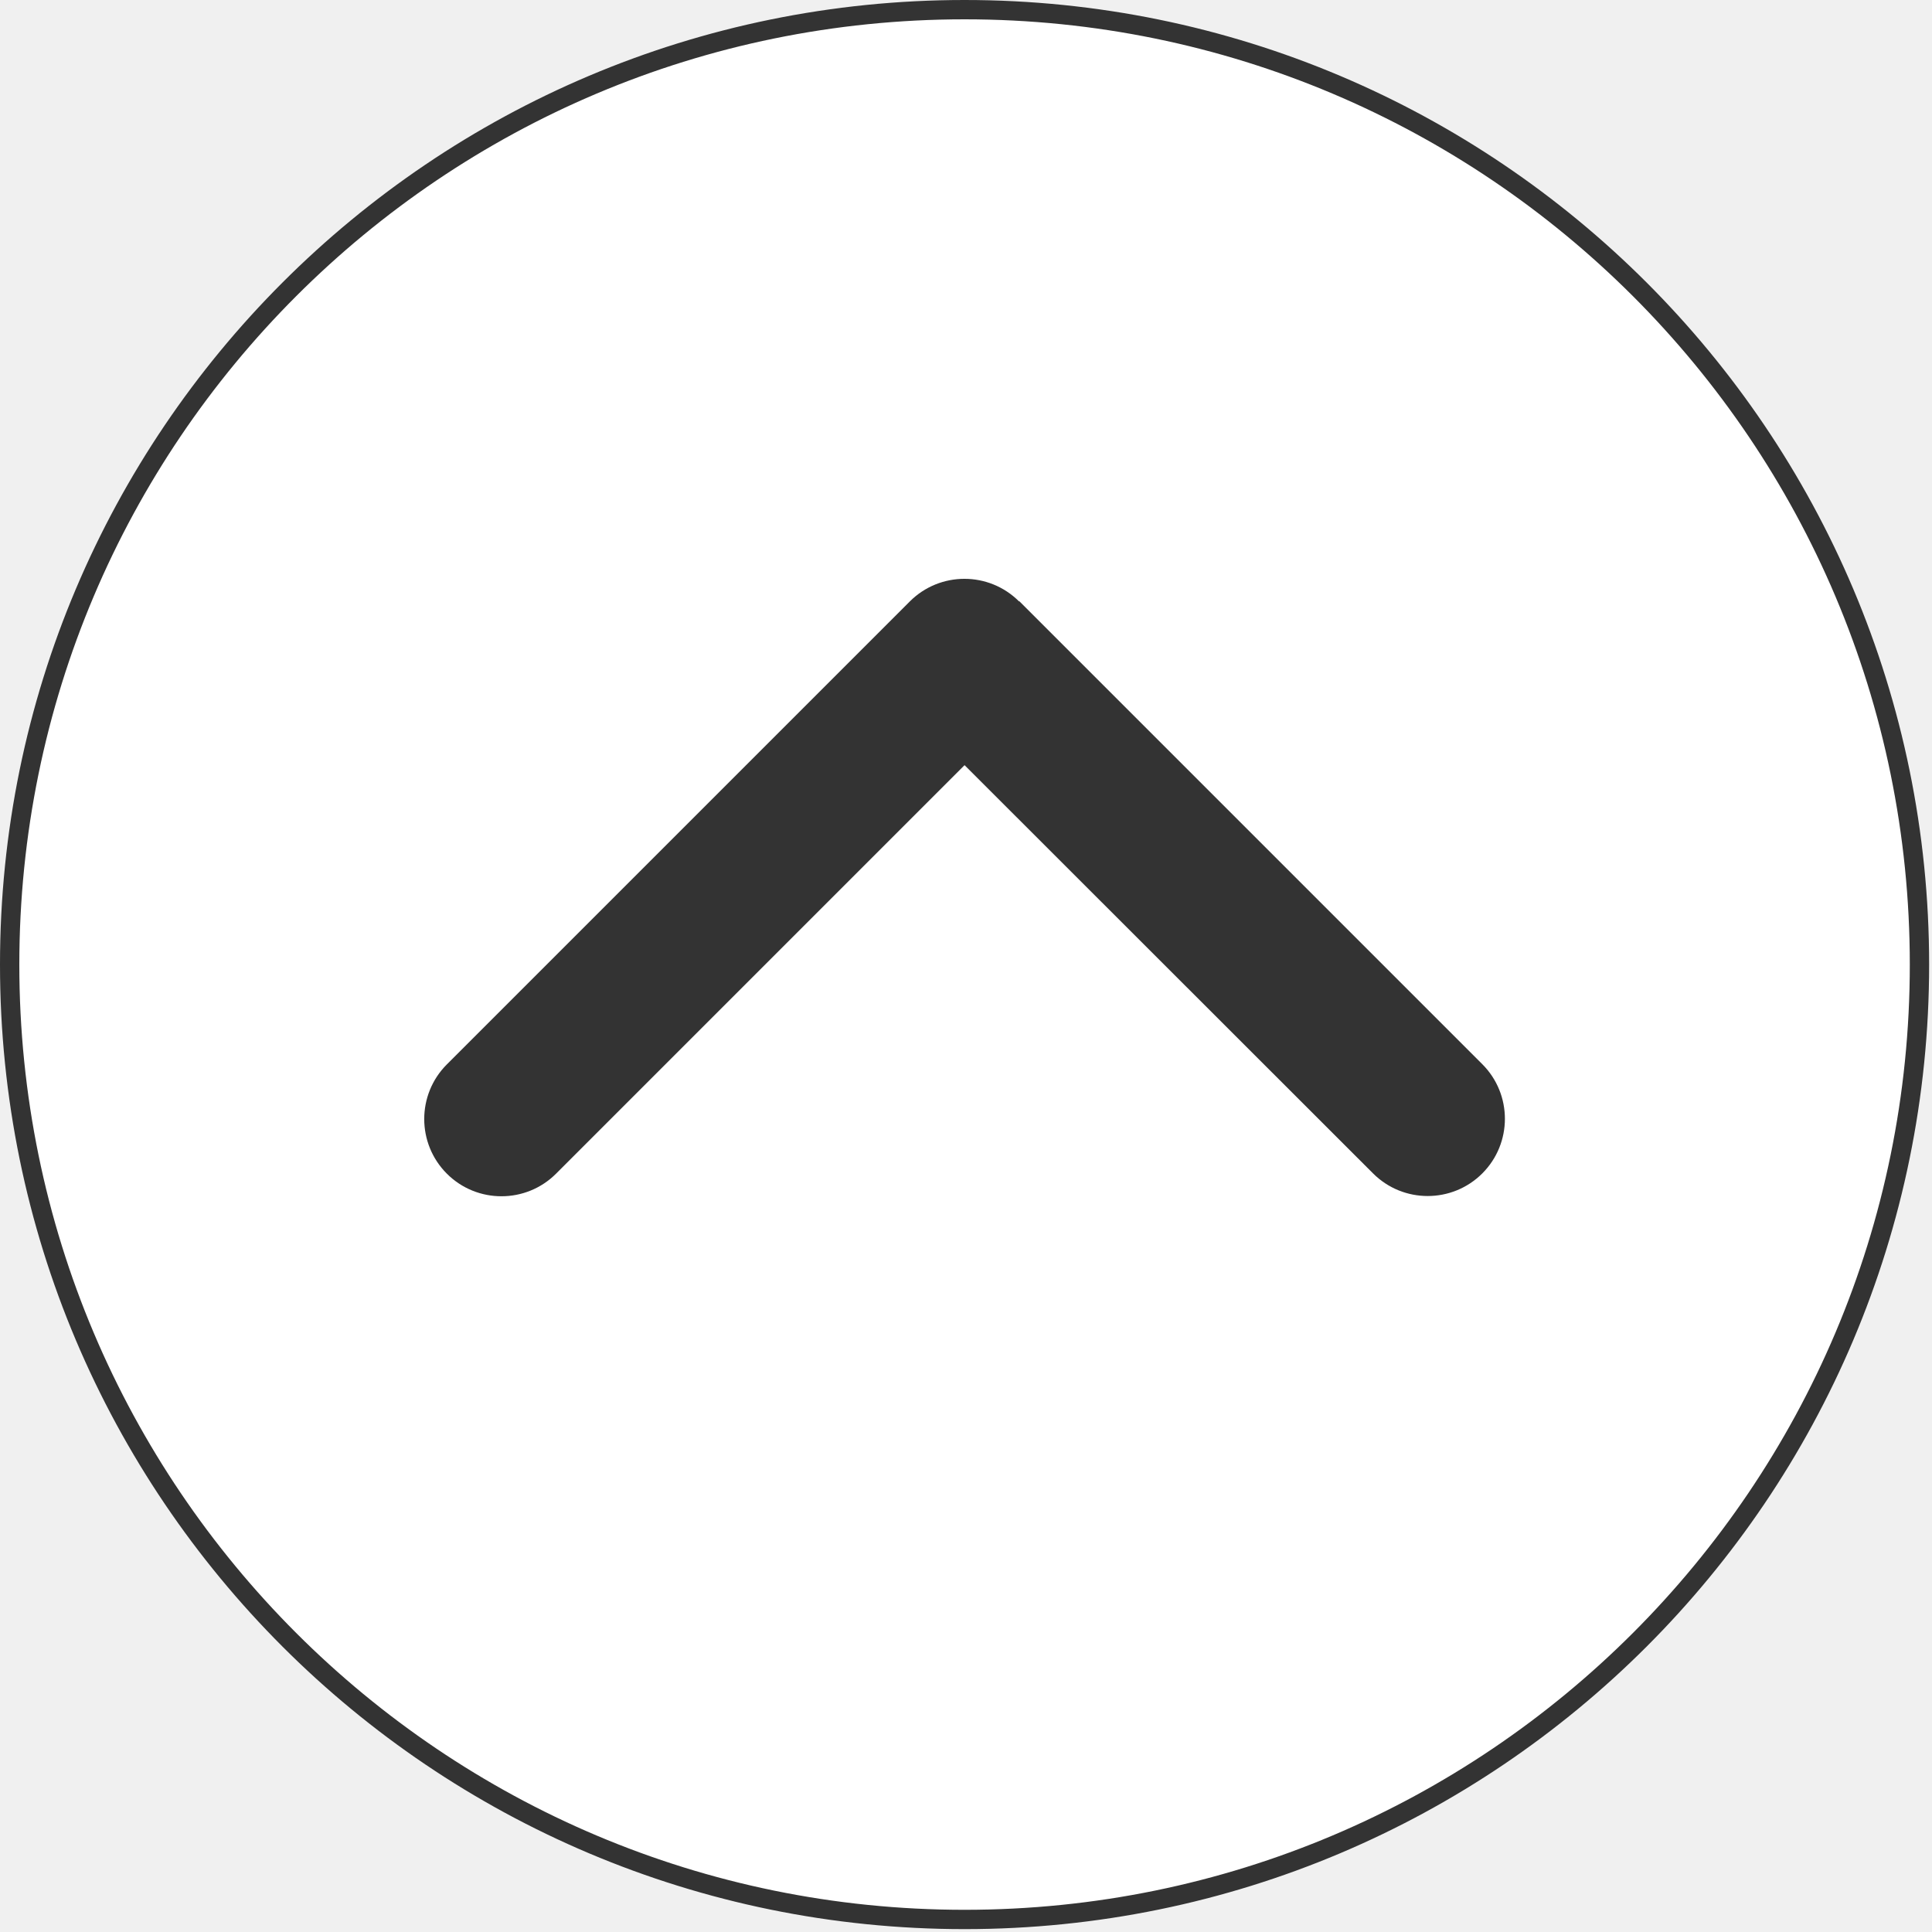
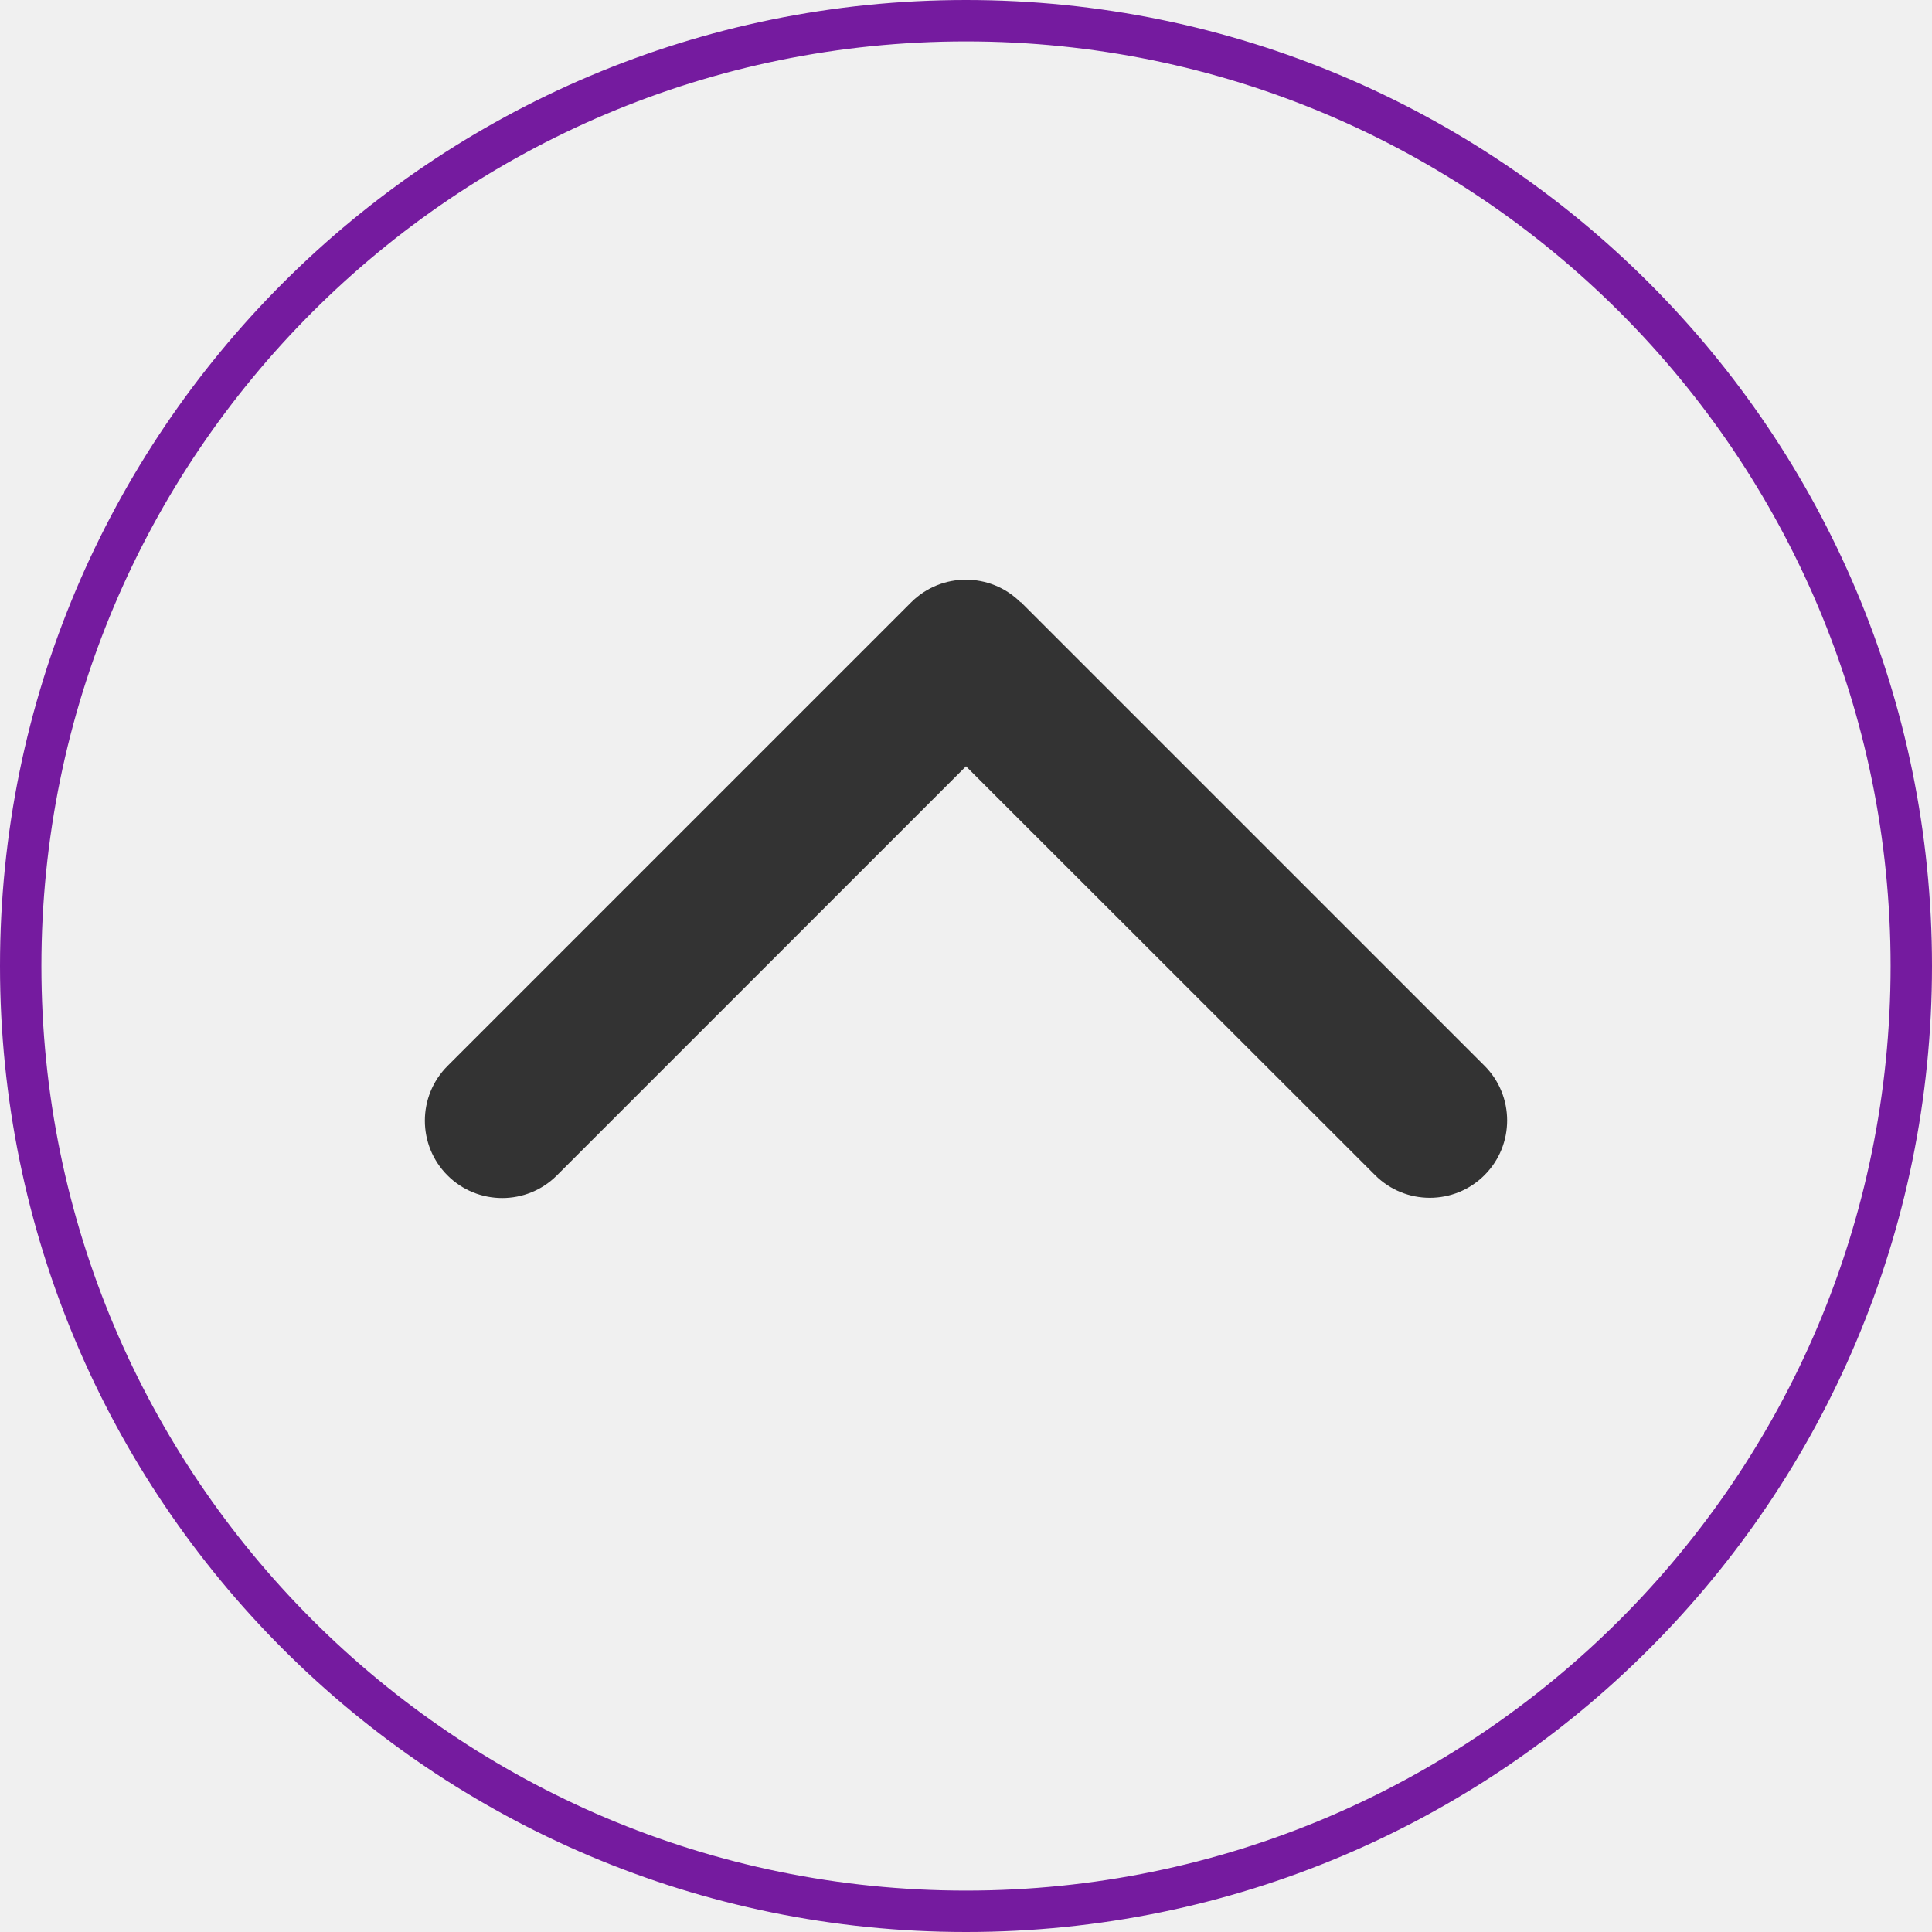
- <svg xmlns="http://www.w3.org/2000/svg" width="300" height="300" viewBox="0 0 300 300" fill="none">
-   <circle cx="149.777" cy="149.777" r="148.277" fill="white" stroke="#333333" stroke-width="3" />
-   <g clip-path="url(#clip0_550_2959)">
-     <path d="M158.24 93.389C153.559 88.709 145.958 88.709 141.277 93.389L69.384 165.282C64.704 169.963 64.704 177.564 69.384 182.245C74.065 186.925 81.666 186.925 86.347 182.245L149.777 118.814L213.208 182.207C217.889 186.888 225.49 186.888 230.17 182.207C234.851 177.527 234.851 169.925 230.17 165.245L158.277 93.352L158.24 93.389Z" fill="#333333" />
+ <svg xmlns="http://www.w3.org/2000/svg" width="140" height="140" viewBox="0 0 140 140" fill="none">
+   <circle cx="70" cy="70" r="68.5" stroke="#751B9F" stroke-width="3" />
+   <g clip-path="url(#clip0_773_1946)">
+     <path d="M73.955 43.646C71.767 41.459 68.215 41.459 66.027 43.646L32.427 77.246C30.24 79.433 30.24 82.986 32.427 85.174C34.615 87.361 38.167 87.361 40.355 85.174L70 55.529L99.645 85.156C101.832 87.344 105.385 87.344 107.572 85.156C109.76 82.969 109.76 79.416 107.572 77.228L73.972 43.629L73.955 43.646Z" fill="#333333" />
  </g>
  <defs>
-     <clipPath id="clip0_550_2959">
-       <rect width="143.786" height="191.715" fill="white" transform="translate(245.635 77.8872) rotate(90)" />
+     <clipPath id="clip0_773_1946">
+       <rect width="67.2" height="89.6" fill="white" transform="translate(114.8 36.4009) rotate(90)" />
    </clipPath>
  </defs>
</svg>
